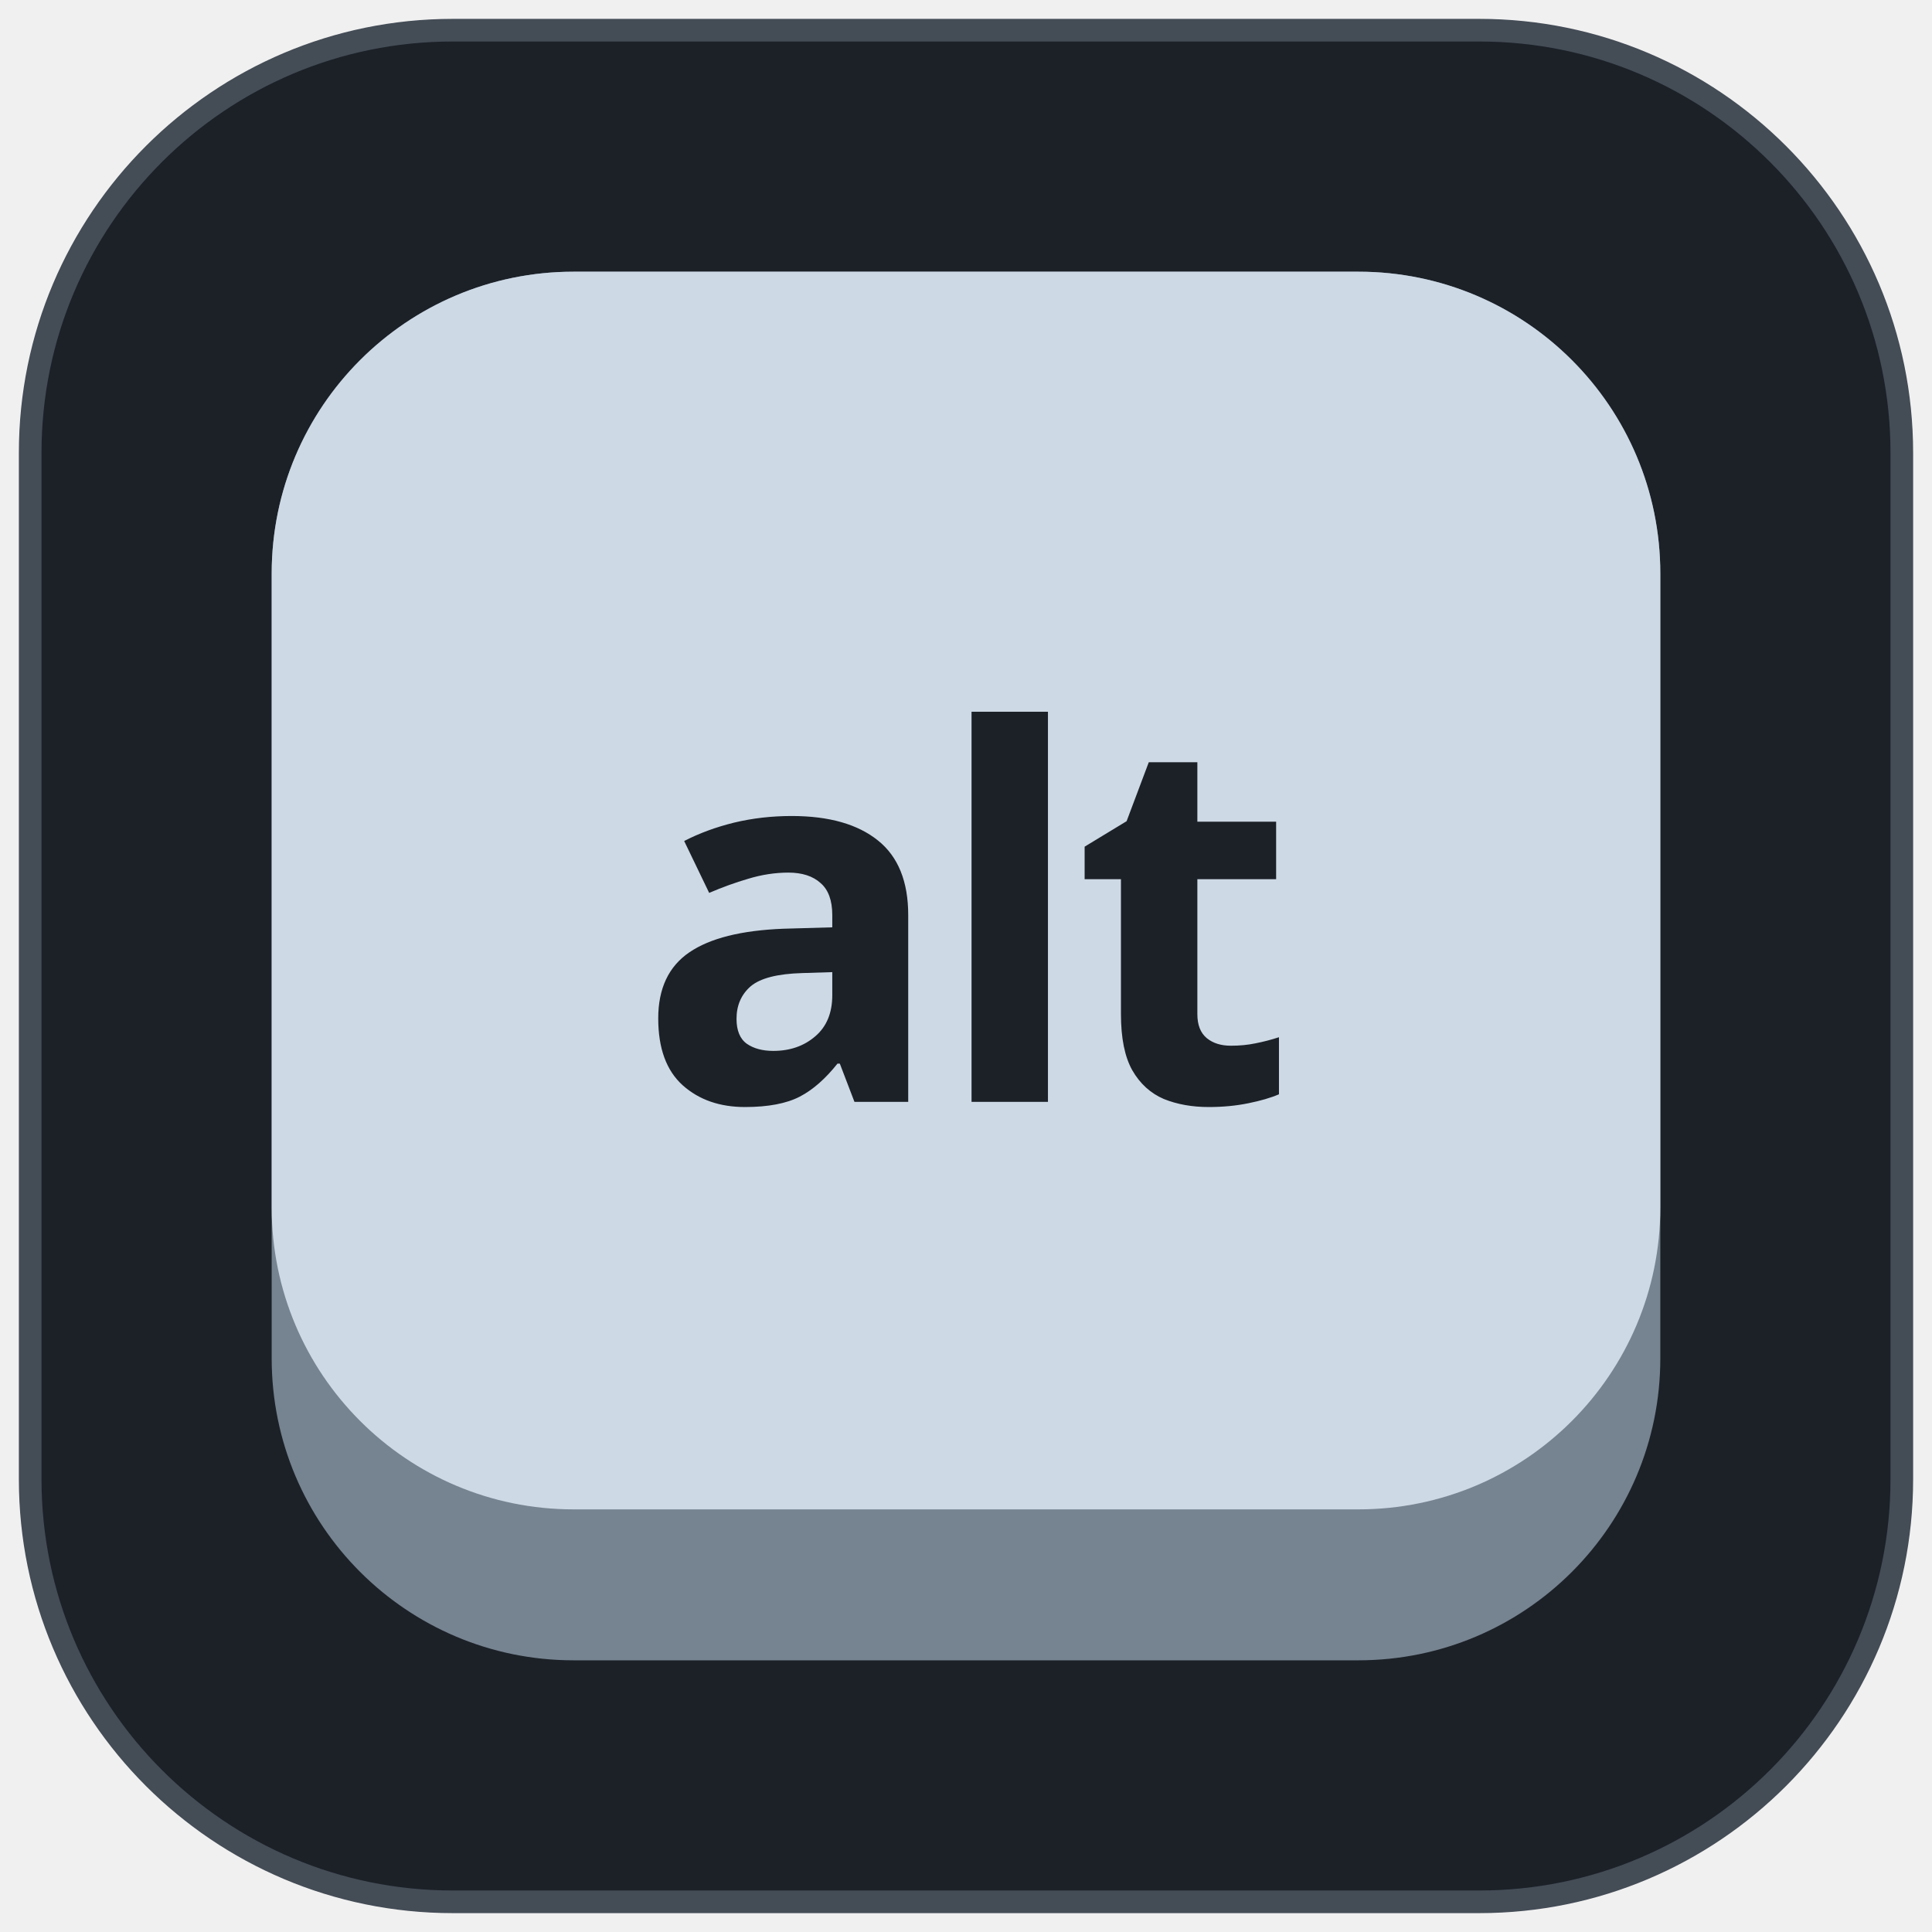
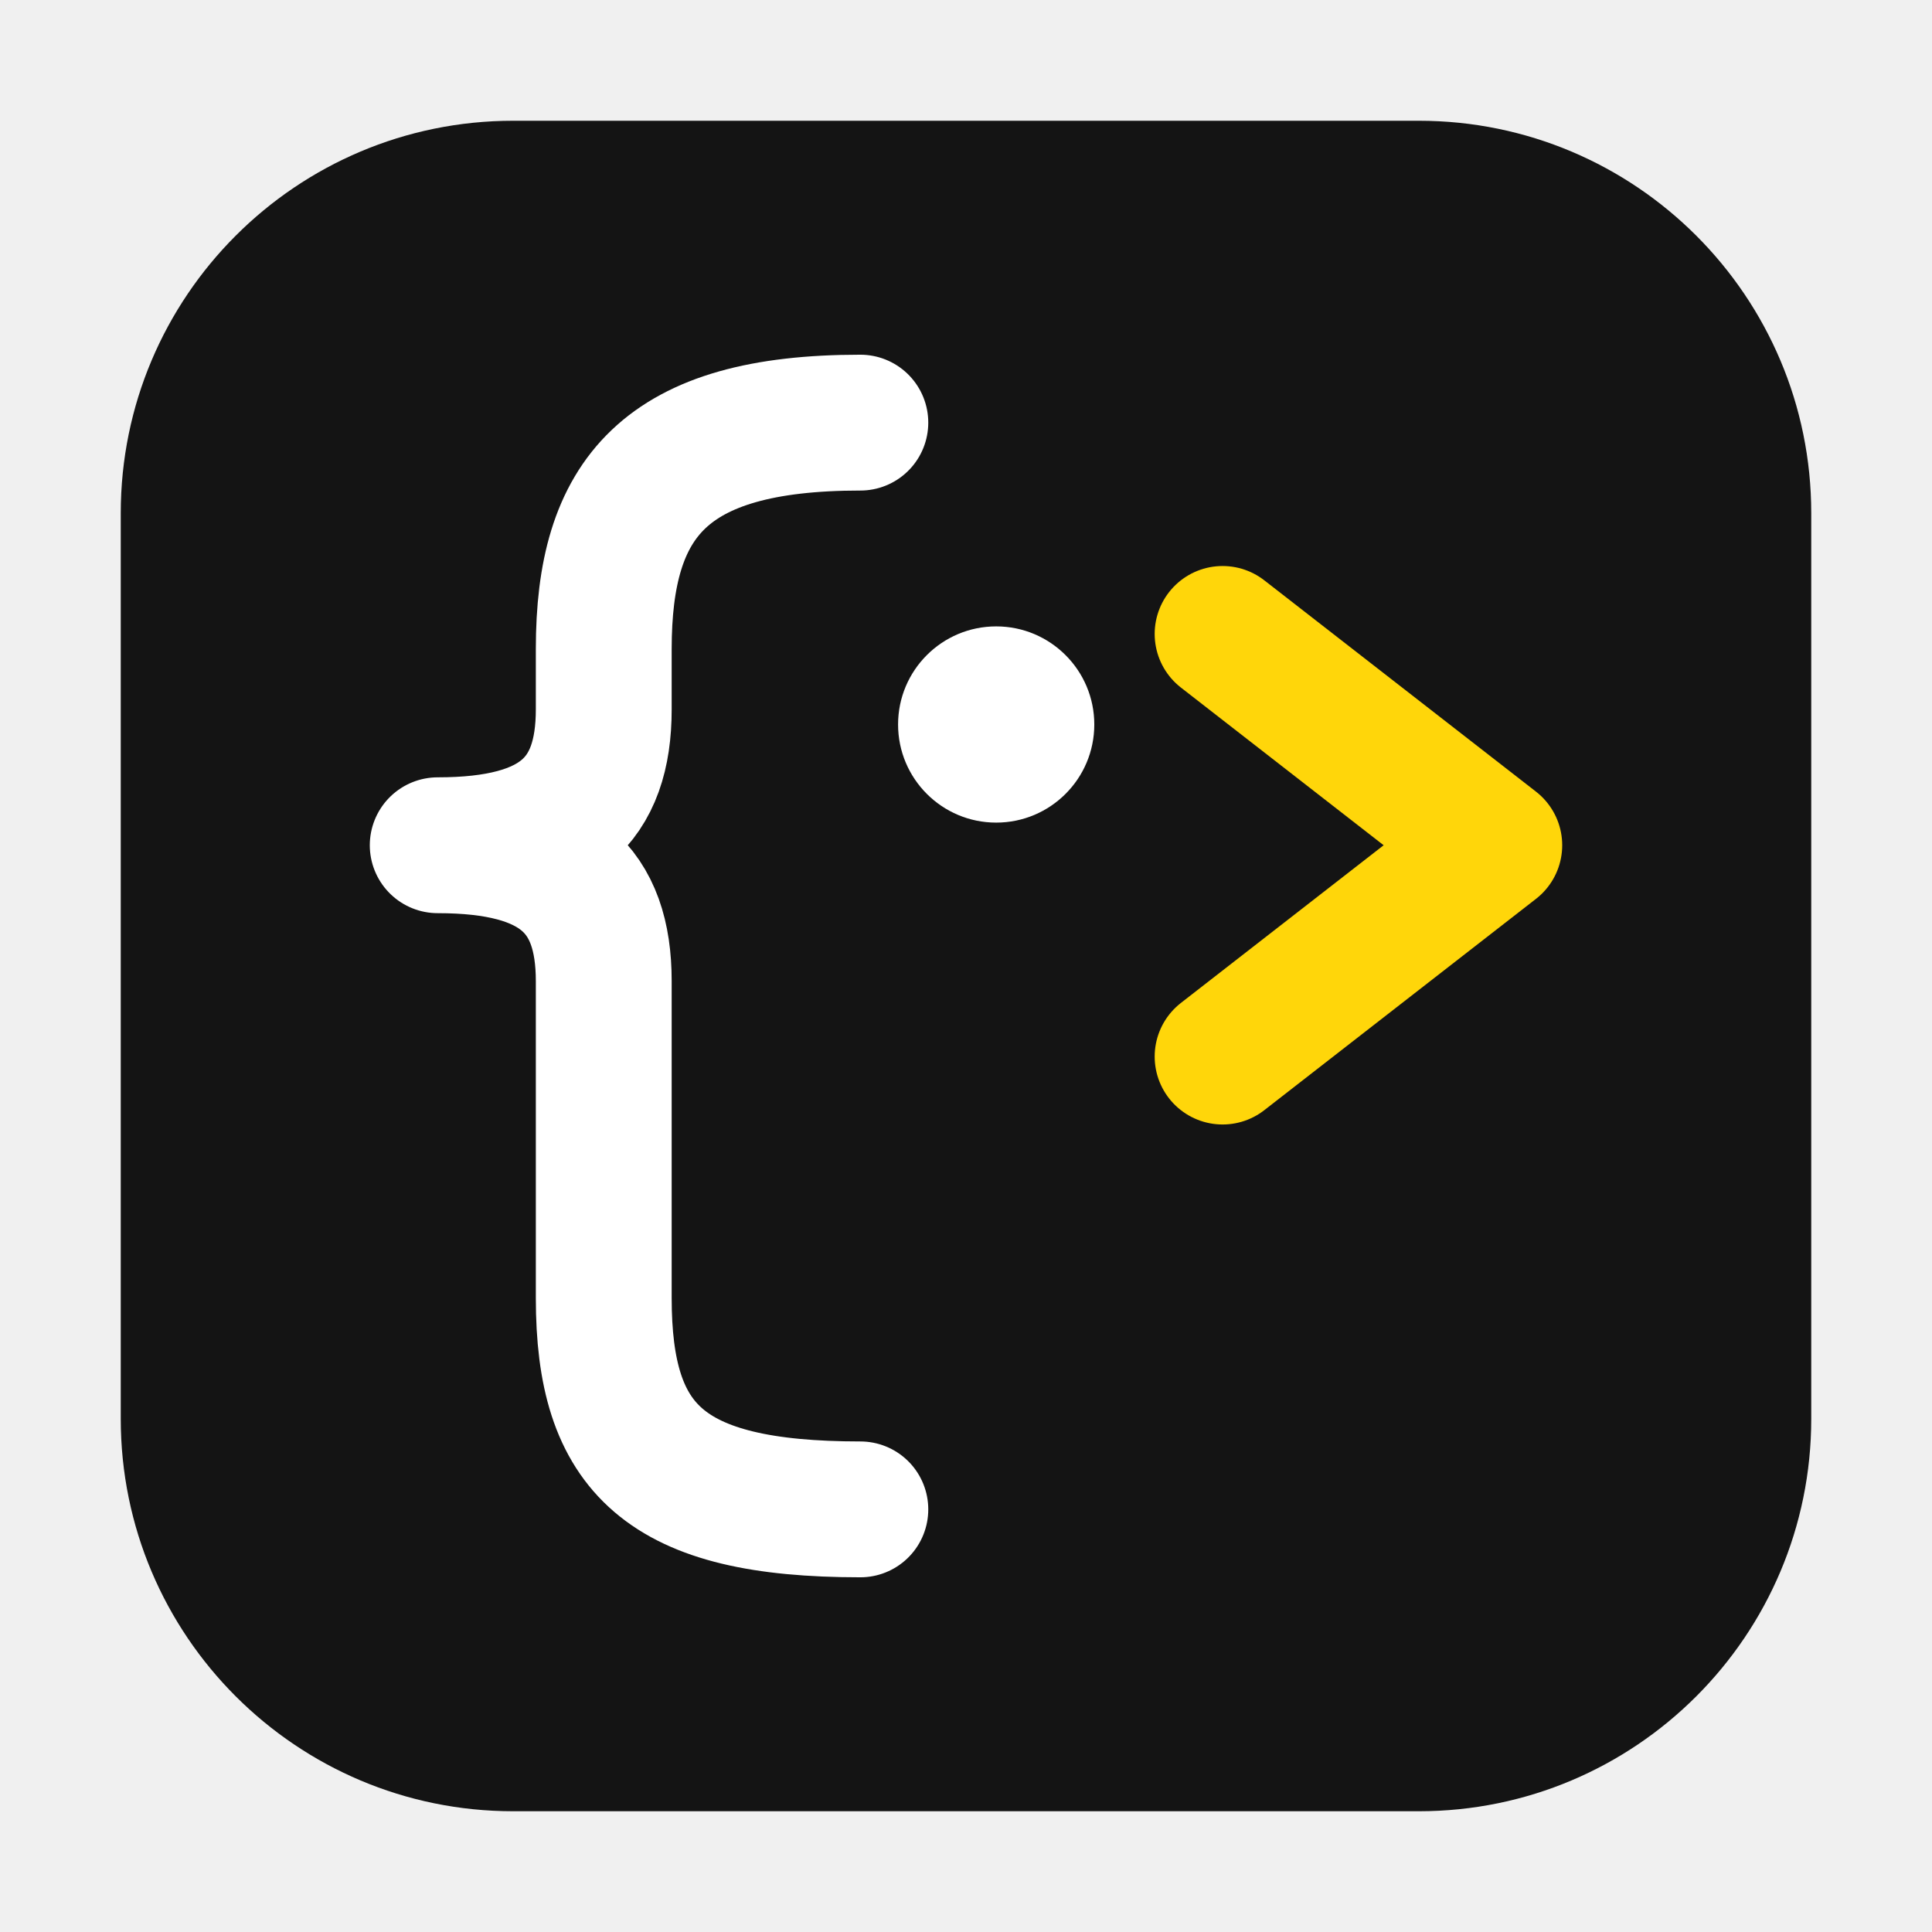
- <svg xmlns="http://www.w3.org/2000/svg" viewBox="0 0 64 64">
-   <rect x="1" y="1" width="62" height="62" rx="14" fill="#1c2128" stroke="#444c56" stroke-width="0.75" />
-   <rect x="9" y="9" width="46" height="46" rx="10" fill="#768390" />
-   <rect x="9" y="9" width="46" height="41" rx="10" fill="#cdd9e5" />
-   <text x="32" y="36.5" text-anchor="middle" font-family="JetBrains Mono" font-weight="800" font-size="17" letter-spacing="-0.5" fill="#1c2128">alt</text>
+ <svg xmlns="http://www.w3.org/2000/svg" viewBox="0 0 256 256">
+   <rect x="16" y="16" width="224" height="224" rx="52" fill="#141414" />
+   <g transform="translate(-4 -2)" fill="none" stroke-width="18" stroke-linecap="round" stroke-linejoin="round">
+     <path stroke="#FFFFFF" d="M118 58C92 58 84 68 84 88V96C84 108 78 114 62 114C78 114 84 120 84 132V174C84 194 92 202 118 202" />
+     <path stroke="#FFD60A" d="M166 86L202 114L166 142" />
+   </g>
+   <circle cx="132" cy="96" r="13" fill="#FFFFFF" />
</svg>
